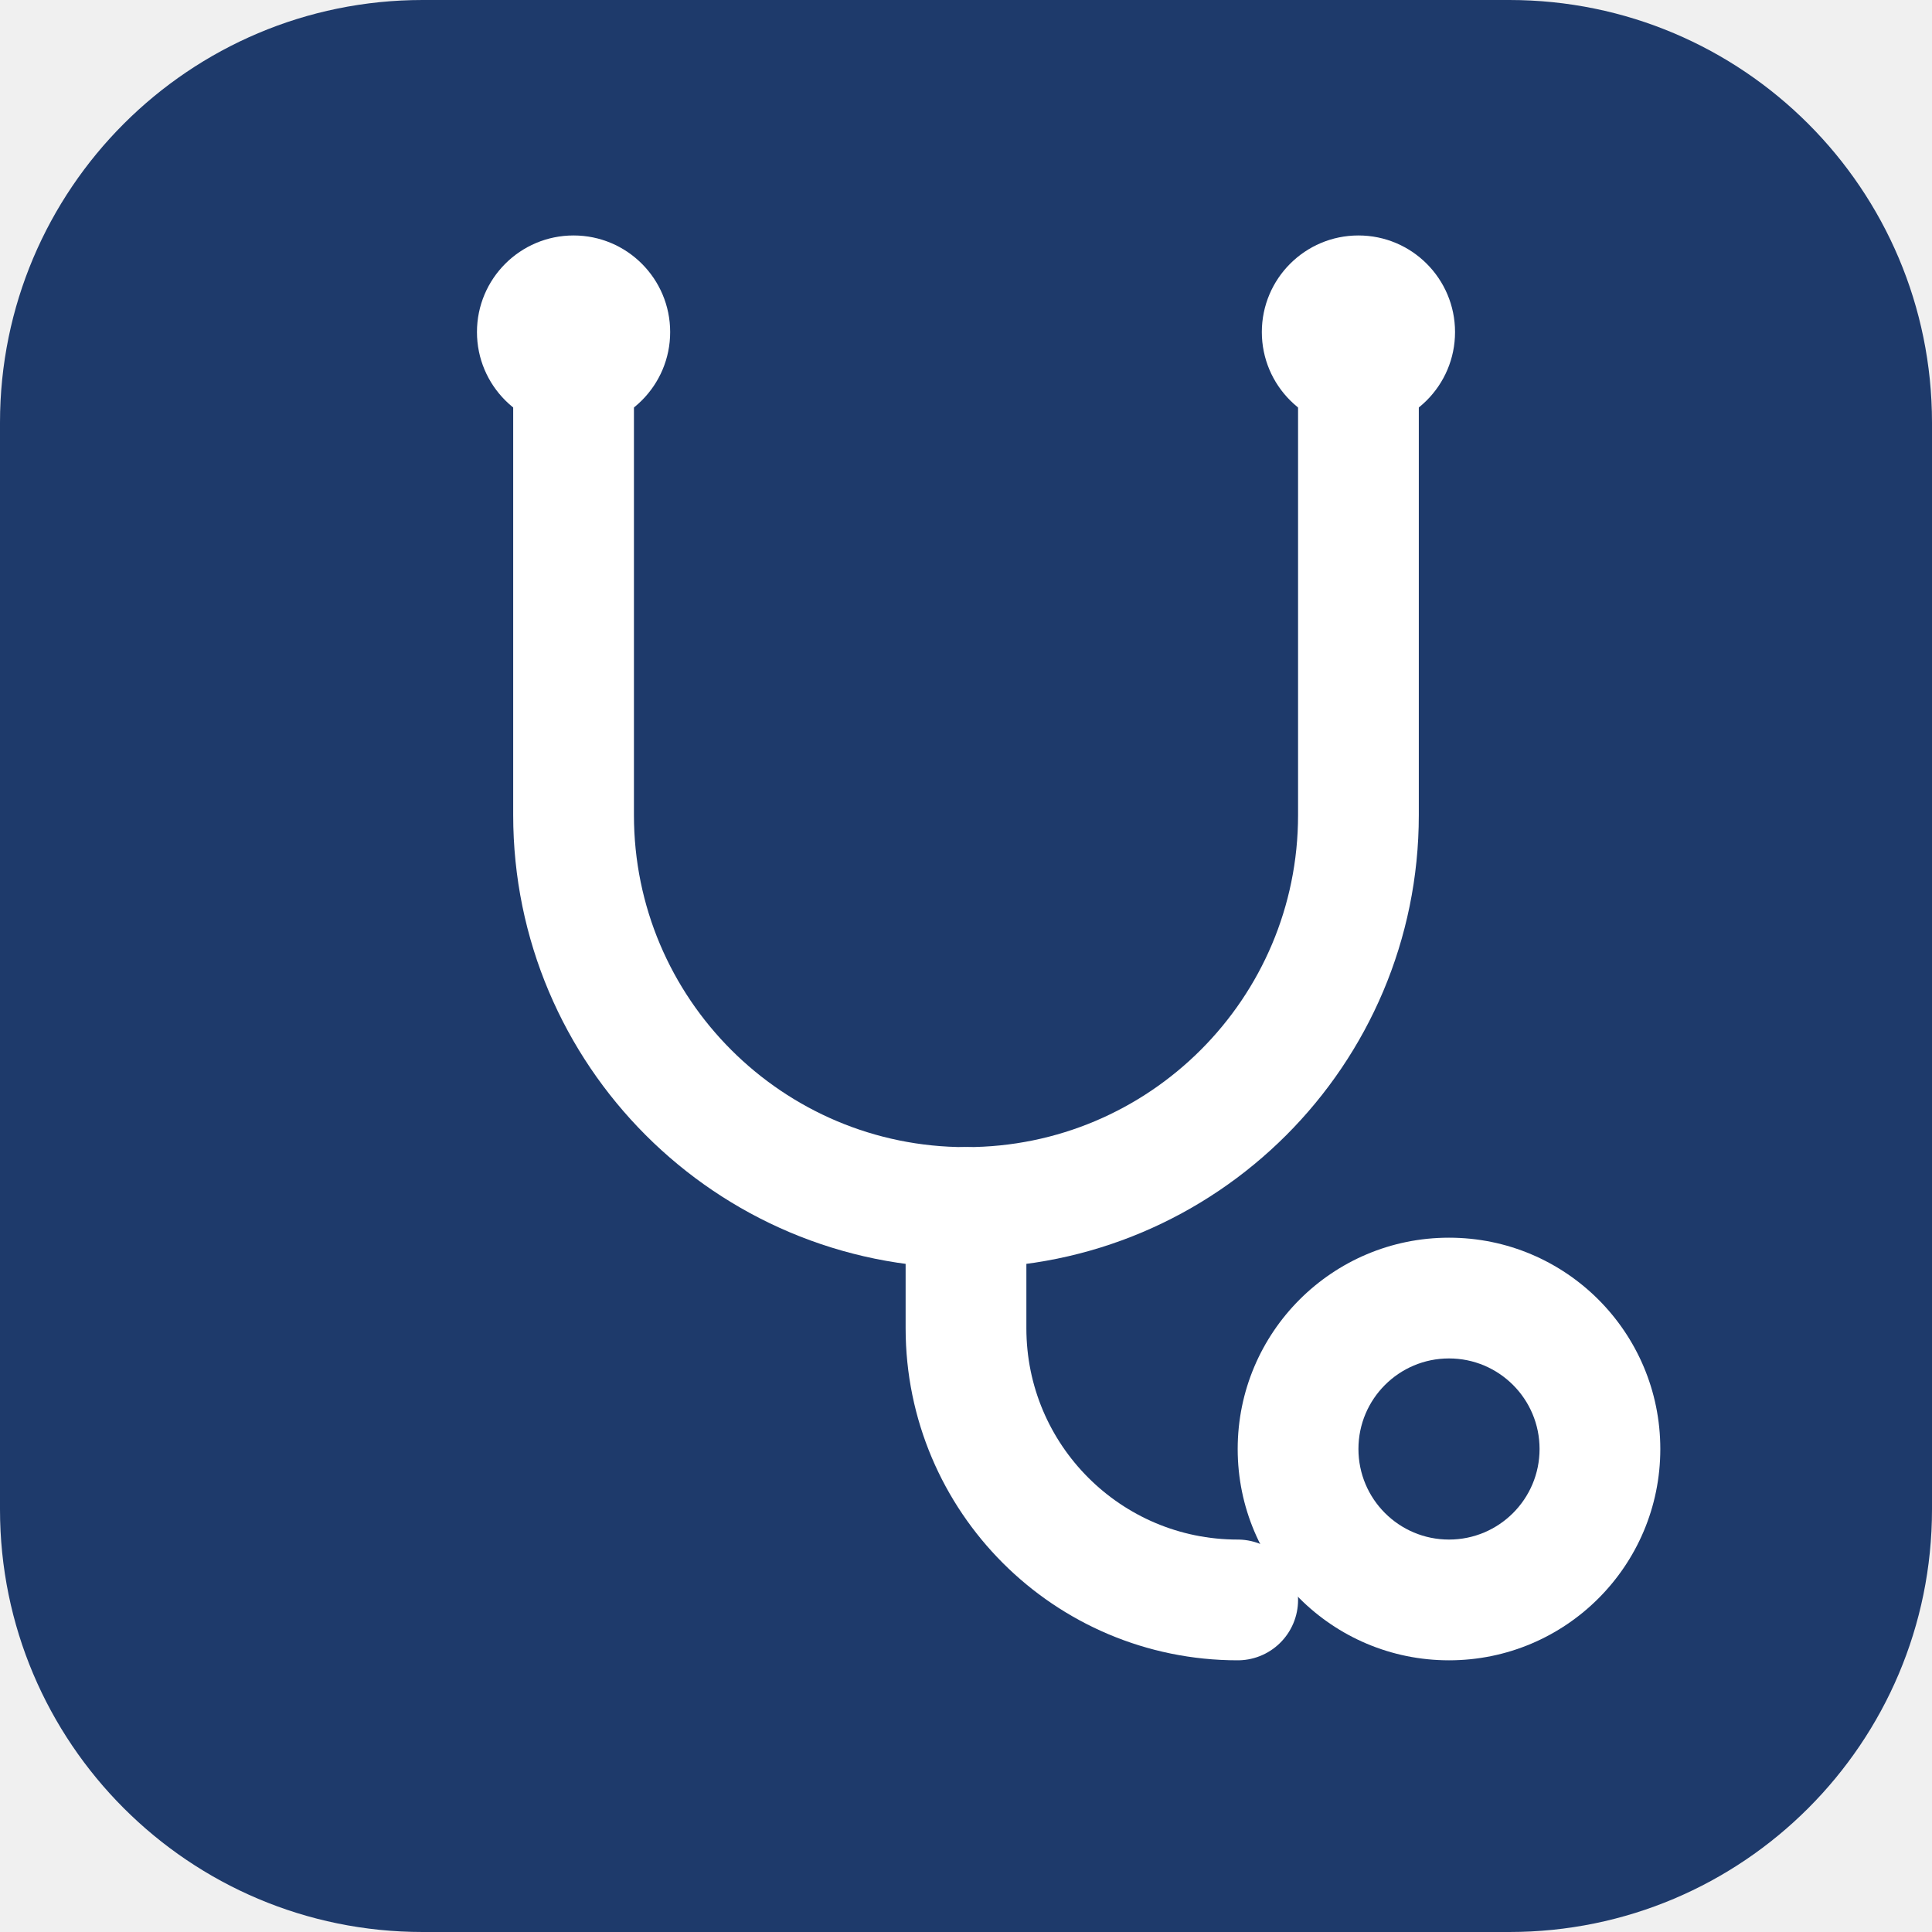
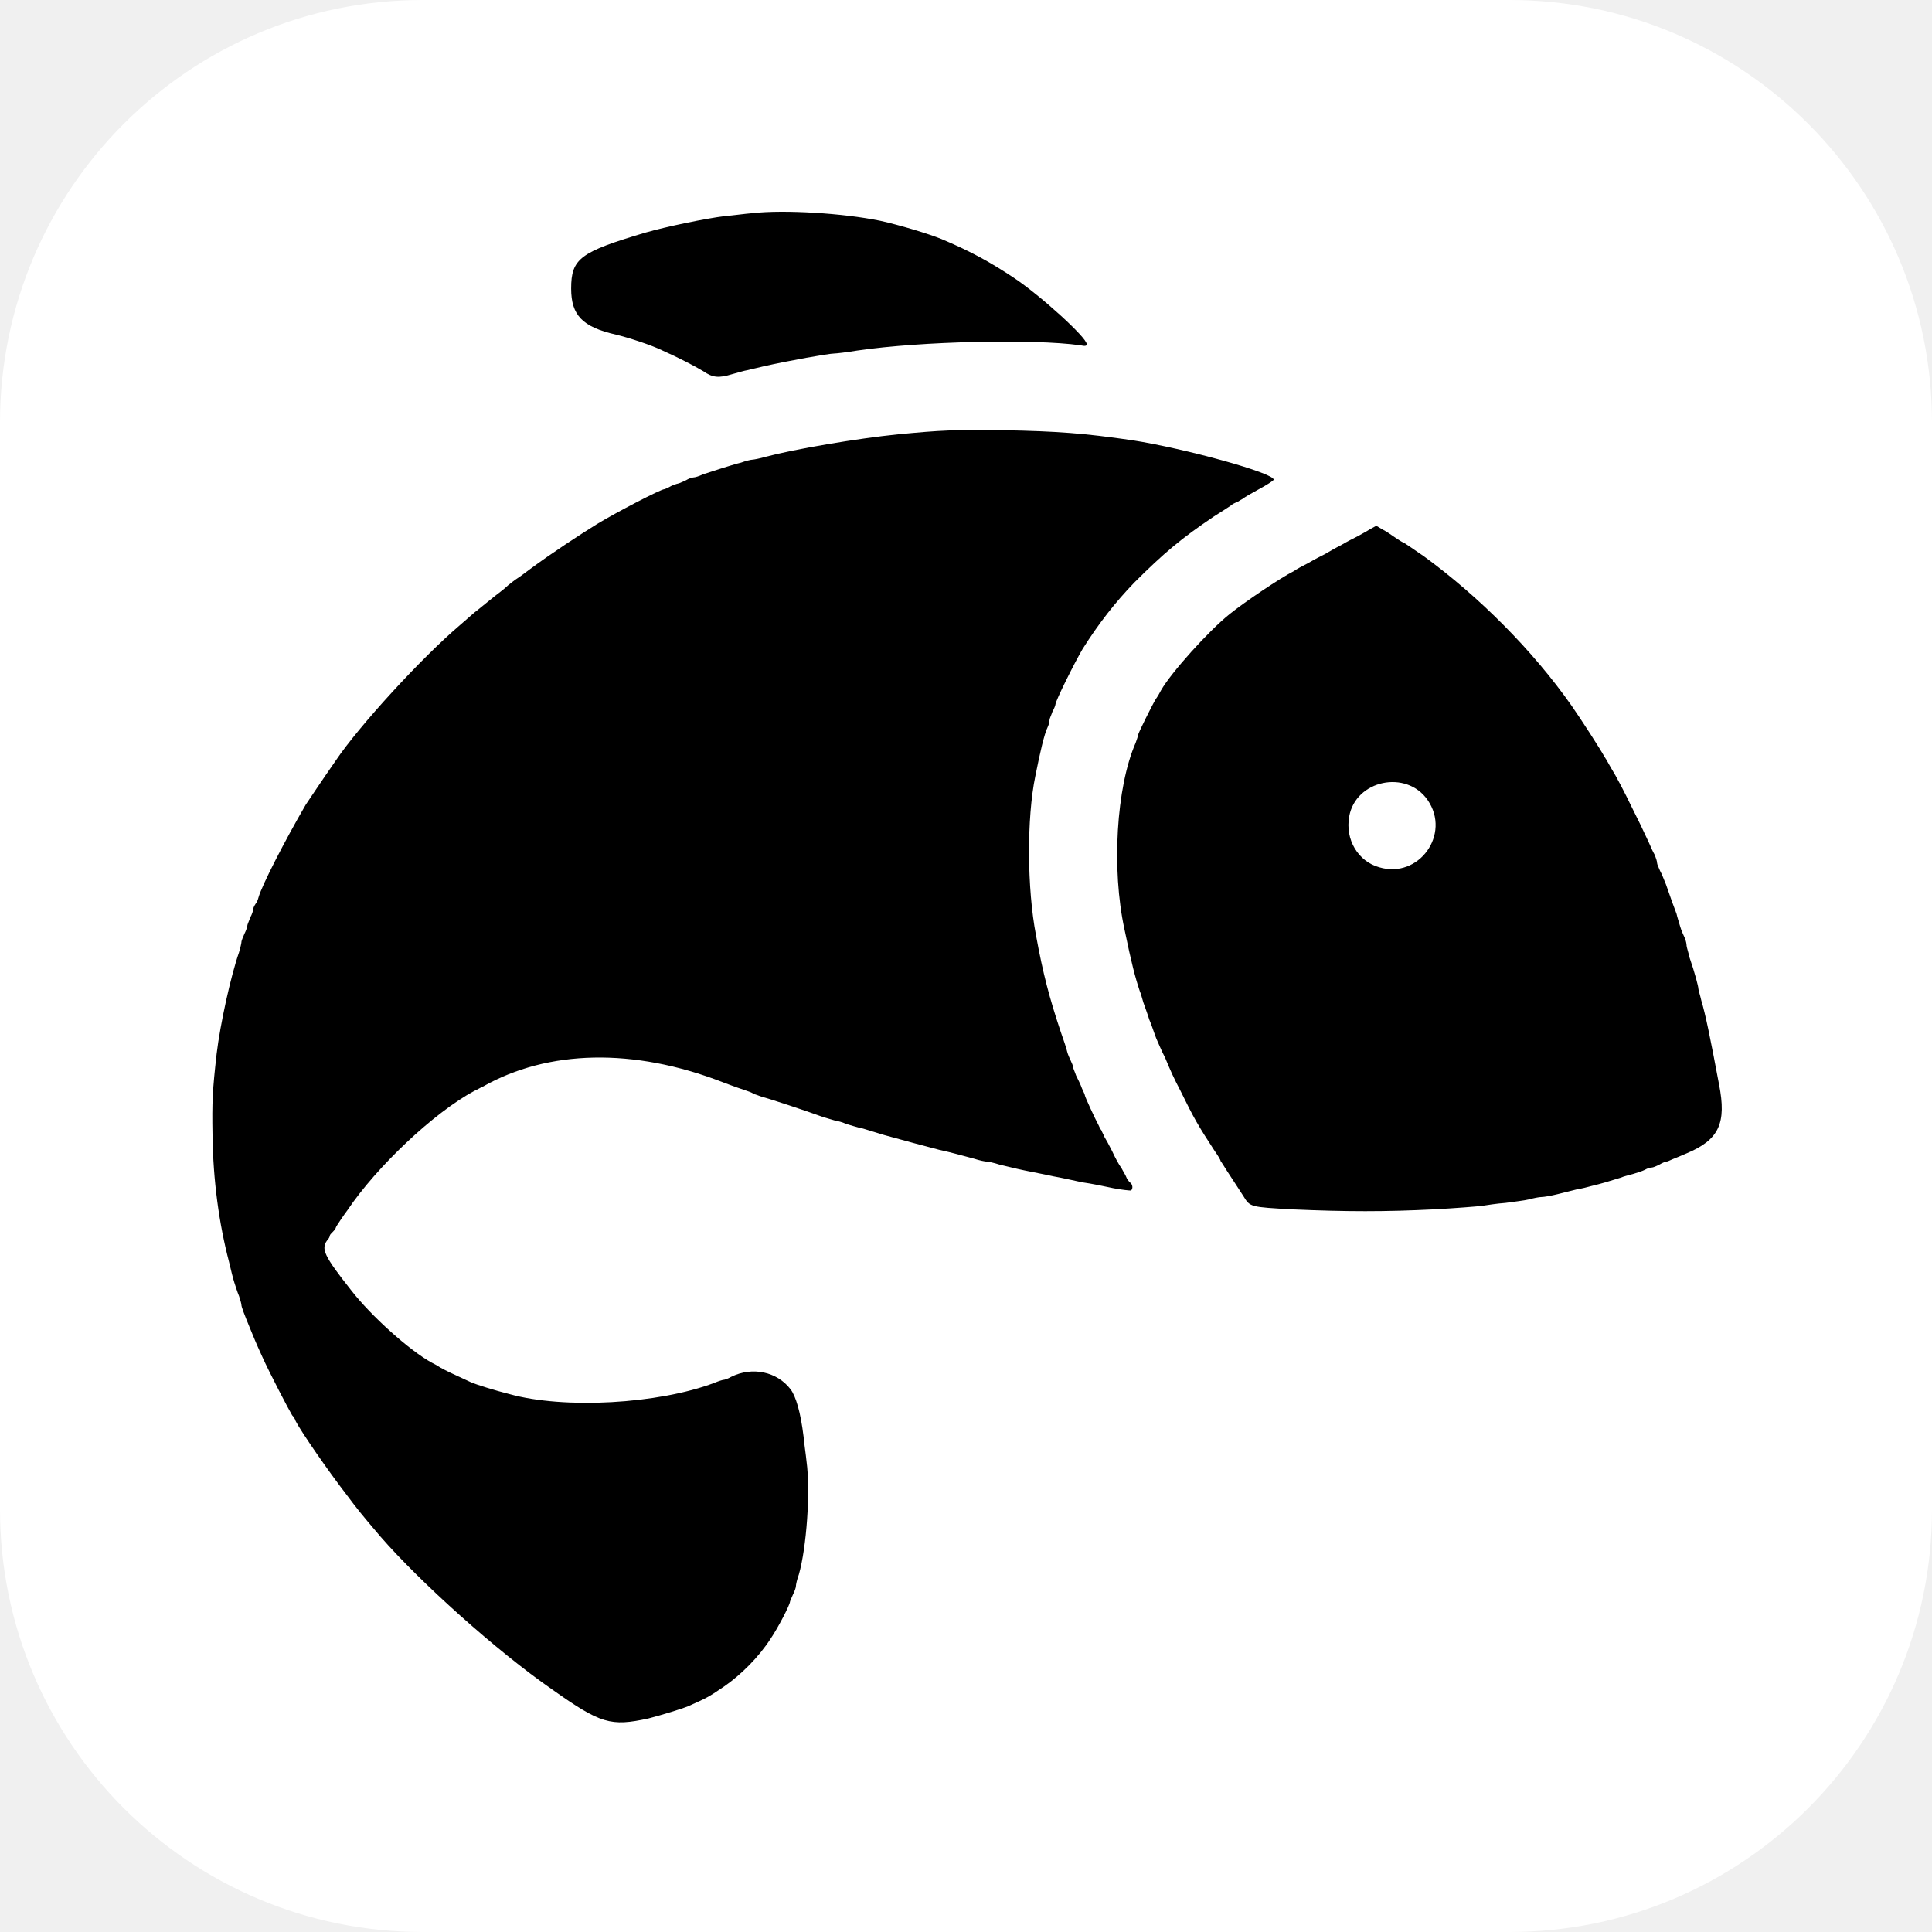
<svg xmlns="http://www.w3.org/2000/svg" viewBox="0 0 64 64">
-   <rect width="64" height="64" rx="14" fill="#1E3A6B" />
-   <g fill="none" stroke="#fff" stroke-width="4" stroke-linecap="round" stroke-linejoin="round">
-     <path d="M19 13v14a13 13 0 0 0 26 0V13" />
-     <path d="M32 40v4a9 9 0 0 0 9 9" />
-   </g>
-   <circle cx="19" cy="11" r="3.2" fill="#fff" />
-   <circle cx="45" cy="11" r="3.2" fill="#fff" />
-   <circle cx="48" cy="48" r="7" fill="#fff" />
-   <circle cx="48" cy="48" r="3" fill="#1E3A6B" />
+   <style>.f{fill:#fff}.p{fill:#000}@media (prefers-color-scheme:dark){.f{fill:#000}.p{fill:#fff}}</style>
+   <rect class="f" width="64" height="64" rx="14" />
+   <path class="p" fill-rule="evenodd" transform="translate(7.04 7.06) scale(0.1954)" d="M73.9 255.2C76.2 254.6 79.5 253.6 80.7 253.1C83.8 251.7 83.9 251.7 86.7 249.8C89.6 247.8 92.6 244.8 94.6 241.7C95.9 239.8 97.9 235.9 97.9 235.4C97.9 235.3 98.2 234.7 98.4 234.2C98.7 233.6 98.9 233 98.9 232.8C98.9 232.5 99.1 231.6 99.4 230.8C100.7 226.3 101.4 216.7 100.7 211.6C100.6 210.5 100.3 208.6 100.2 207.4C99.7 203.3 98.9 200.6 98 199.4C95.7 196.4 91.5 195.5 87.9 197.3C87.4 197.6 86.8 197.8 86.6 197.8C86.5 197.8 85.8 198 85.1 198.3C75.6 201.9 59.6 202.8 50.3 200.2C47.9 199.6 44.7 198.6 43.8 198.2C40.3 196.6 39.7 196.3 38.6 195.7C38 195.3 37.4 195 37.2 194.9C33.5 192.9 26.9 187 23.5 182.6C18.9 176.8 18.4 175.6 19.4 174.2C19.7 173.9 19.9 173.5 19.9 173.3C19.9 173.2 20.2 172.9 20.4 172.7C20.7 172.4 20.9 172.1 20.9 172C20.9 171.9 21.3 171.3 21.7 170.7C22.1 170.1 22.6 169.4 22.9 169C27.8 161.7 37.5 152.5 44.4 148.8C44.9 148.6 45.5 148.2 45.8 148.1C56.9 141.8 71.4 141.5 86.4 147.3C87.5 147.7 88.2 148 90.3 148.7C90.9 148.9 91.5 149.1 91.7 149.3C92 149.4 92.6 149.6 93.1 149.8C94 150 100.7 152.2 103.4 153.2C104.1 153.4 105 153.7 105.4 153.8C105.9 153.9 106.8 154.1 107.4 154.4C108.1 154.6 109.3 155 110.3 155.2C111.3 155.5 112.9 156 113.9 156.3C119 157.7 119.4 157.8 123.2 158.8C125.5 159.3 126.8 159.7 129.1 160.3C130 160.6 131 160.8 131.3 160.8C131.5 160.8 132.5 161 133.4 161.3C134.3 161.5 136.2 162 137.7 162.3C139.1 162.6 141.3 163 142.6 163.3C143.8 163.5 146 164 147.4 164.3C148.9 164.5 151.3 165 152.7 165.3C154.2 165.6 155.5 165.7 155.7 165.7C156.1 165.4 156 164.6 155.5 164.3C155.3 164.1 155 163.7 154.9 163.4C154.8 163.1 154.4 162.5 154.1 161.9C153.7 161.4 153 160.1 152.5 159C152 158 151.4 156.9 151.2 156.6C151.1 156.3 150.8 155.8 150.7 155.5C150.5 155.3 150.3 154.8 150.2 154.6C149.6 153.5 147.9 149.8 147.9 149.6C147.9 149.5 147.7 149 147.4 148.4C147.2 147.8 146.7 146.8 146.4 146.2C146.2 145.6 145.9 145 145.9 144.8C145.9 144.6 145.7 144.1 145.5 143.7C145.3 143.3 145 142.6 144.9 142.2C144.8 141.7 144.3 140.2 143.8 138.8C141.9 133.1 140.8 129 139.6 122.4C138.1 114.6 138 102.6 139.5 95.4C140.3 91.4 141 88.3 141.6 87.1C141.8 86.7 141.9 86.1 141.9 85.9C141.9 85.7 142.2 85.1 142.4 84.5C142.7 84 142.9 83.4 142.9 83.3C142.9 82.7 146.2 76.1 147.5 73.9C150.2 69.6 153.1 65.9 156.3 62.6C161.3 57.6 164.3 55.1 169.8 51.4C171.1 50.6 172.3 49.8 172.6 49.6C172.8 49.4 173.3 49.1 173.7 49C174 48.8 174.5 48.5 174.7 48.4C174.9 48.2 176.1 47.5 177.4 46.8C178.7 46.1 179.8 45.4 179.9 45.2C180.1 44.1 164.9 39.9 155.9 38.5C147.6 37.3 143.5 37 134.2 36.8C125.6 36.7 123.6 36.8 116.2 37.5C109.3 38.2 98.7 40 93.8 41.3C92.8 41.6 91.7 41.8 91.5 41.8C91.3 41.8 90.4 42 89.6 42.3C88.7 42.5 87.2 43 86.2 43.3C85.2 43.6 83.8 44.1 83.1 44.3C82.5 44.6 81.8 44.8 81.6 44.8C81.5 44.8 81 44.9 80.6 45.1C80.3 45.3 79.6 45.6 79.1 45.8C78.6 45.9 77.8 46.2 77.5 46.4C77.1 46.6 76.7 46.8 76.6 46.8C76 46.8 68.5 50.7 65.2 52.7C62.3 54.5 57.4 57.7 53.9 60.3C53.2 60.8 52.2 61.6 51.7 61.9C51.2 62.2 50.5 62.8 50.1 63.1C49.8 63.4 49.2 63.9 48.8 64.2C48.1 64.7 45.3 67 44.8 67.4C44.6 67.5 43.4 68.6 42 69.8C35.4 75.4 24.8 87 20.9 92.8C18.8 95.8 16 100 15.8 100.3C12.2 106.5 8.4 113.9 7.8 116C7.7 116.4 7.5 116.9 7.3 117.1C7.1 117.4 6.9 117.8 6.9 118C6.9 118.2 6.7 118.9 6.4 119.4C6.2 120 5.9 120.6 5.9 120.8C5.9 121 5.7 121.6 5.4 122.2C5.2 122.7 4.9 123.3 4.9 123.6C4.9 123.8 4.7 124.6 4.5 125.3C3.1 129.3 1.3 137.5 0.7 142.5C-0 148.7 -0.1 150.6 0 156.3C0.1 164 1.1 171.3 2.8 177.8C3.1 179.1 3.5 180.7 3.7 181.3C3.9 181.9 4.2 182.9 4.5 183.6C4.7 184.2 4.9 184.9 4.9 185.1C4.9 185.4 5.3 186.5 6.5 189.4C7 190.6 7.3 191.4 8.4 193.8C9.6 196.5 13 203 13.5 203.8C13.7 204 14 204.4 14.1 204.8C15.1 206.7 19.5 213.1 22.9 217.5C24.4 219.5 25 220.3 28.5 224.4C35.2 232.1 48.2 243.8 57.6 250.3C65.8 256.1 67.5 256.6 73.9 255.2ZM206.9 168.9C210.7 168.7 214.4 168.4 215.2 168.3C215.9 168.2 217.7 167.9 219.2 167.8C220.6 167.6 222.4 167.4 223.2 167.2C223.9 167 224.9 166.8 225.3 166.8C225.7 166.8 226.9 166.6 228.1 166.3C229.2 166 230.6 165.7 231.3 165.5C232 165.4 233.2 165.1 233.9 164.9C235.2 164.6 236.9 164.1 238.8 163.5C239.2 163.3 240.1 163.1 240.8 162.9C241.5 162.7 242.4 162.4 242.8 162.2C243.3 161.9 243.8 161.8 244 161.8C244.2 161.8 244.7 161.6 245.3 161.3C245.8 161 246.3 160.8 246.5 160.8C246.6 160.8 247.1 160.6 247.5 160.4C248 160.2 249 159.8 249.9 159.4C255.4 157.1 256.7 154.3 255.4 147.7C253.9 139.7 253.1 135.8 252.4 133.5C252.2 132.6 251.9 131.7 251.9 131.5C251.9 131.1 251.3 128.8 250.4 126.2C250.2 125.3 249.9 124.4 249.9 124.2C249.9 123.9 249.8 123.4 249.6 122.9C249.4 122.5 249 121.6 248.8 120.9C248.6 120.2 248.3 119.3 248.2 118.8C247.8 117.8 247.2 116.1 246.4 113.8C246.1 113.1 245.7 112 245.4 111.5C245.2 111 244.9 110.4 244.9 110.2C244.9 109.9 244.7 109.3 244.5 108.8C244.2 108.3 243.8 107.4 243.5 106.7C242.3 104.1 241.9 103.3 240.7 100.9C239.4 98.2 238 95.5 237 93.9C236.7 93.4 236.3 92.6 236 92.2C235.3 90.9 232 85.8 230.4 83.5C223.8 74.1 214.7 65 205.4 58.2C203.1 56.6 201.9 55.8 201.8 55.8C201.7 55.8 201.1 55.4 200.5 55C199.8 54.5 198.9 53.9 198.3 53.6L197.3 53L196.2 53.6C195.6 54 194.6 54.5 194.1 54.8C193.5 55.1 192.3 55.7 191.3 56.3C190.3 56.8 189.1 57.5 188.6 57.8C188 58.1 186.8 58.7 185.8 59.3C184.8 59.8 183.7 60.4 183.3 60.7C181.1 61.8 175 65.9 172.4 68C168.9 70.8 162.5 77.9 160.8 80.9C160.6 81.3 160.2 82 159.9 82.4C159.3 83.4 156.9 88.2 156.9 88.5C156.9 88.7 156.7 89.2 156.5 89.8C153.2 97.3 152.4 111.3 154.6 121.4C155.8 127.2 156.4 129.5 157.2 131.9C157.4 132.3 157.6 133.2 157.8 133.8C158 134.4 158.5 135.7 158.8 136.7C159.2 137.6 159.6 138.9 159.8 139.4C160 140 160.4 140.8 160.6 141.3C160.8 141.8 161.2 142.6 161.5 143.2C162.5 145.6 162.9 146.5 164.1 148.8C166.4 153.5 167.1 154.7 169.9 159C170.4 159.7 170.9 160.5 170.9 160.7C171 160.8 171.5 161.6 172 162.4C173.4 164.5 174 165.5 174.8 166.7C175.9 168.5 175.9 168.5 183.2 168.9C192.3 169.3 198.8 169.3 206.9 168.9ZM197.8 110.9C194.2 109.9 192 106.2 192.7 102.3C193.8 96.1 202.4 94.3 206 99.5C210 105.3 204.5 112.9 197.8 110.9ZM88.1 27.3C88.9 27.1 90.1 26.7 90.8 26.6C91.5 26.4 92.6 26.2 93.3 26C97.7 25 104.5 23.8 105.4 23.8C105.7 23.8 107.5 23.6 109.3 23.3C120.2 21.7 139.2 21.3 147.1 22.4C148 22.6 148.2 22.5 148.2 22.2C148.2 21.1 140.4 14 135.9 11C132 8.4 128.6 6.5 123.6 4.4C121.4 3.5 116.4 2 113.2 1.3C106.9 -0 96.9 -0.6 91.6 0C90.3 0.1 88.2 0.4 86.9 0.5C83.6 0.9 76.9 2.3 73.4 3.3C62.3 6.6 60.8 7.7 60.8 12.8C60.8 17.3 62.7 19.3 68.4 20.6C70.5 21.1 74.5 22.4 76.3 23.3C78.8 24.4 81.9 26 83.2 26.8C84.8 27.9 85.8 28 88.1 27.3Z" />
</svg>
